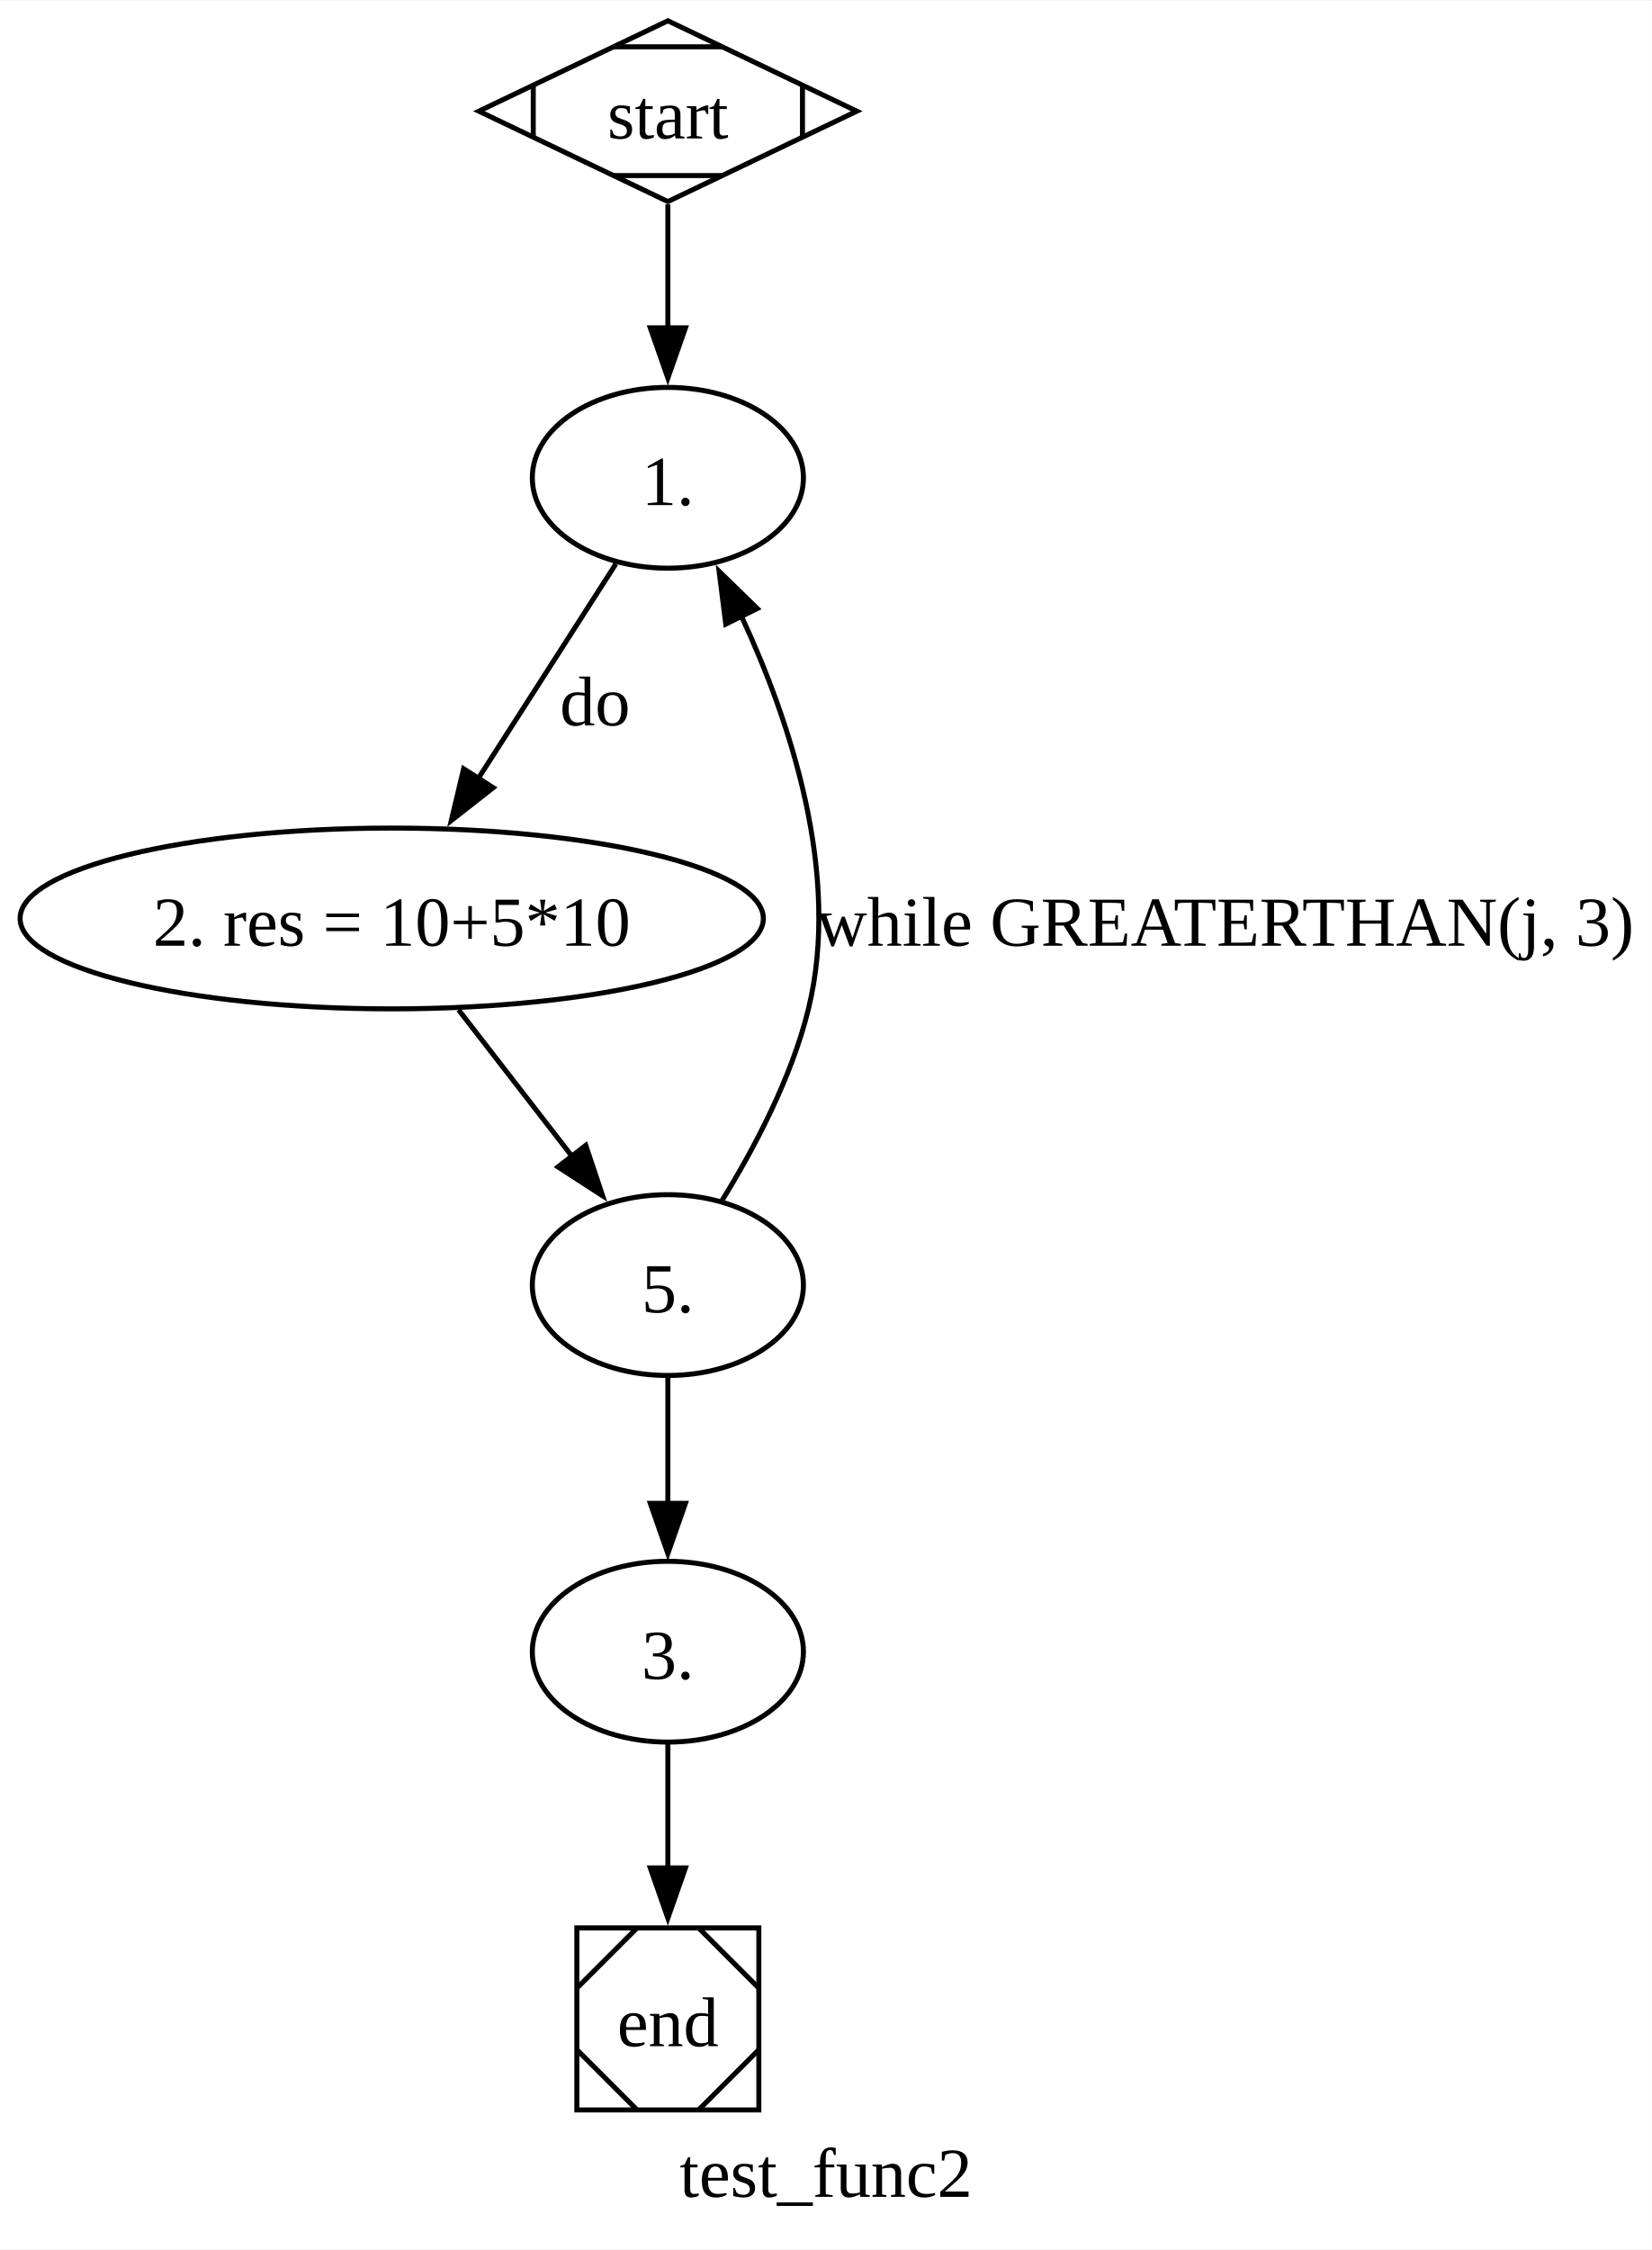
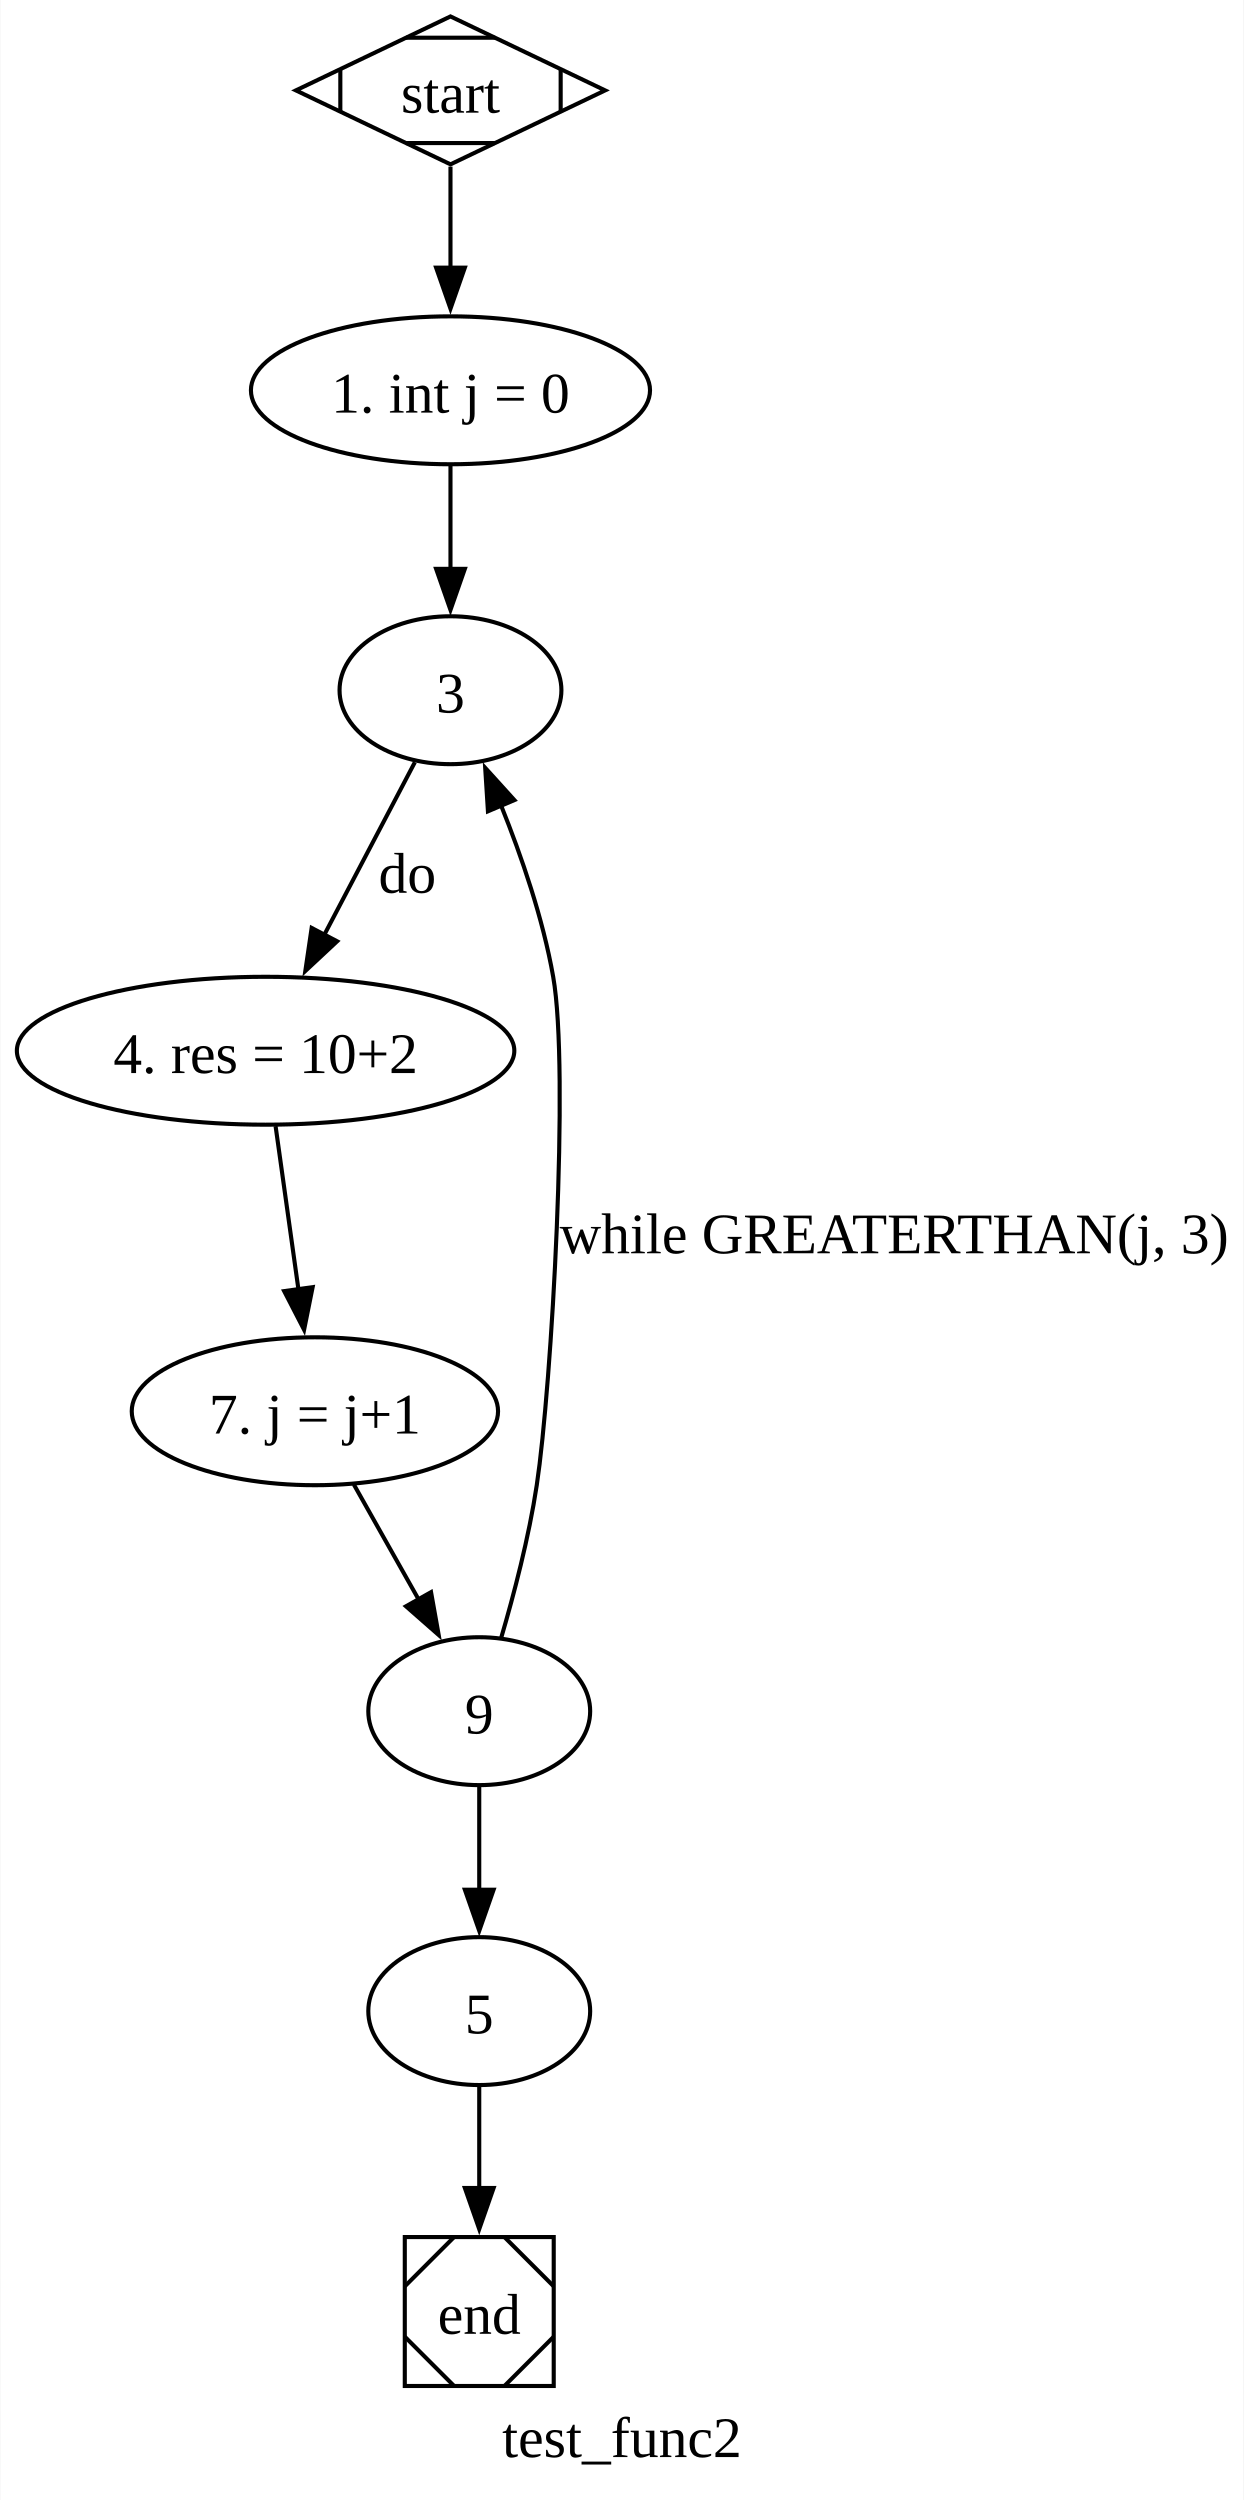
- <svg xmlns="http://www.w3.org/2000/svg" width="329pt" height="448pt" viewBox="0.00 0.00 329.02 447.75">
-   <g id="graph0" class="graph" transform="scale(1 1) rotate(0) translate(4 443.75)">
-     <polygon fill="white" stroke="none" points="-4,4 -4,-443.75 325.02,-443.75 325.02,4 -4,4" />
-     <text text-anchor="middle" x="160.51" y="-6.45" font-family="Times New Roman,serif" font-size="14.00">test_func2</text>
+ <svg xmlns="http://www.w3.org/2000/svg" width="303pt" height="609pt" viewBox="0.00 0.00 302.54 608.50">
+   <g id="graph0" class="graph" transform="scale(1 1) rotate(0) translate(4 604.5)">
+     <polygon fill="white" stroke="none" points="-4,4 -4,-604.5 298.54,-604.5 298.54,4 -4,4" />
+     <text text-anchor="middle" x="147.27" y="-6.45" font-family="Times New Roman,serif" font-size="14.00">test_func2</text>
    <g id="node1" class="node">
-       <ellipse fill="none" stroke="black" cx="129.02" cy="-348.75" rx="27" ry="18" />
-       <text text-anchor="middle" x="129.02" y="-343.32" font-family="Times New Roman,serif" font-size="14.00">1.</text>
+       <ellipse fill="none" stroke="black" cx="105.54" cy="-509.5" rx="48.57" ry="18" />
+       <text text-anchor="middle" x="105.54" y="-504.07" font-family="Times New Roman,serif" font-size="14.00">1. int j = 0</text>
    </g>
    <g id="node2" class="node">
-       <ellipse fill="none" stroke="black" cx="74.02" cy="-261" rx="74.02" ry="18" />
-       <text text-anchor="middle" x="74.02" y="-255.57" font-family="Times New Roman,serif" font-size="14.00">2. res = 10+5*10</text>
+       <ellipse fill="none" stroke="black" cx="105.54" cy="-436.5" rx="27" ry="18" />
+       <text text-anchor="middle" x="105.54" y="-431.07" font-family="Times New Roman,serif" font-size="14.00">3</text>
    </g>
    <g id="edge1" class="edge">
-       <path fill="none" stroke="black" d="M118.67,-331.62C110.96,-319.6 100.25,-302.9 91.25,-288.87" />
-       <polygon fill="black" stroke="black" points="94.23,-287.04 85.89,-280.51 88.34,-290.81 94.23,-287.04" />
-       <text text-anchor="middle" x="114.52" y="-299.45" font-family="Times New Roman,serif" font-size="14.00">do</text>
+       <path fill="none" stroke="black" d="M105.54,-491.31C105.54,-483.73 105.54,-474.6 105.54,-466.04" />
+       <polygon fill="black" stroke="black" points="109.04,-466.04 105.54,-456.04 102.04,-466.04 109.04,-466.04" />
    </g>
    <g id="node3" class="node">
-       <ellipse fill="none" stroke="black" cx="129.02" cy="-188" rx="27" ry="18" />
-       <text text-anchor="middle" x="129.02" y="-182.57" font-family="Times New Roman,serif" font-size="14.00">5.</text>
+       <ellipse fill="none" stroke="black" cx="60.54" cy="-348.75" rx="60.54" ry="18" />
+       <text text-anchor="middle" x="60.54" y="-343.32" font-family="Times New Roman,serif" font-size="14.00">4. res = 10+2</text>
    </g>
    <g id="edge2" class="edge">
-       <path fill="none" stroke="black" d="M87.33,-242.81C94.17,-233.98 102.63,-223.06 110.13,-213.38" />
-       <polygon fill="black" stroke="black" points="112.67,-215.82 116.03,-205.77 107.13,-211.53 112.67,-215.82" />
+       <path fill="none" stroke="black" d="M96.87,-418.97C90.6,-407.02 81.99,-390.62 74.73,-376.79" />
+       <polygon fill="black" stroke="black" points="77.95,-375.39 70.21,-368.16 71.75,-378.64 77.95,-375.39" />
+       <text text-anchor="middle" x="95.04" y="-387.2" font-family="Times New Roman,serif" font-size="14.00">do</text>
+     </g>
+     <g id="node4" class="node">
+       <ellipse fill="none" stroke="black" cx="72.54" cy="-261" rx="44.58" ry="18" />
+       <text text-anchor="middle" x="72.54" y="-255.57" font-family="Times New Roman,serif" font-size="14.00">7. j = j+1</text>
    </g>
    <g id="edge3" class="edge">
-       <path fill="none" stroke="black" d="M139.75,-204.74C146.15,-215.1 153.67,-229.25 157.02,-243 163.55,-269.79 153.44,-300.21 143.6,-321.34" />
-       <polygon fill="black" stroke="black" points="140.55,-319.61 139.23,-330.12 146.82,-322.72 140.55,-319.61" />
-       <text text-anchor="middle" x="240.02" y="-255.57" font-family="Times New Roman,serif" font-size="14.00">while GREATERTHAN(j, 3)</text>
+       <path fill="none" stroke="black" d="M62.97,-330.4C64.57,-319.01 66.69,-303.84 68.53,-290.68" />
+       <polygon fill="black" stroke="black" points="71.99,-291.21 69.91,-280.83 65.06,-290.24 71.99,-291.21" />
    </g>
-     <g id="node4" class="node">
-       <ellipse fill="none" stroke="black" cx="129.02" cy="-115" rx="27" ry="18" />
-       <text text-anchor="middle" x="129.02" y="-109.58" font-family="Times New Roman,serif" font-size="14.00">3.</text>
+     <g id="node5" class="node">
+       <ellipse fill="none" stroke="black" cx="112.54" cy="-188" rx="27" ry="18" />
+       <text text-anchor="middle" x="112.54" y="-182.57" font-family="Times New Roman,serif" font-size="14.00">9</text>
    </g>
    <g id="edge4" class="edge">
-       <path fill="none" stroke="black" d="M129.02,-169.81C129.02,-162.23 129.02,-153.1 129.02,-144.54" />
-       <polygon fill="black" stroke="black" points="132.52,-144.54 129.02,-134.54 125.52,-144.54 132.52,-144.54" />
-     </g>
-     <g id="node5" class="node">
-       <polygon fill="none" stroke="black" points="147.14,-60 110.89,-60 110.89,-23.75 147.14,-23.75 147.14,-60" />
-       <polyline fill="none" stroke="black" points="122.89,-60 110.89,-48" />
-       <polyline fill="none" stroke="black" points="110.89,-35.75 122.89,-23.75" />
-       <polyline fill="none" stroke="black" points="135.14,-23.75 147.14,-35.75" />
-       <polyline fill="none" stroke="black" points="147.14,-48 135.14,-60" />
-       <text text-anchor="middle" x="129.02" y="-36.45" font-family="Times New Roman,serif" font-size="14.00">end</text>
+       <path fill="none" stroke="black" d="M82.02,-243.17C86.72,-234.83 92.51,-224.57 97.77,-215.22" />
+       <polygon fill="black" stroke="black" points="100.81,-216.97 102.67,-206.54 94.71,-213.53 100.81,-216.97" />
    </g>
    <g id="edge5" class="edge">
-       <path fill="none" stroke="black" d="M129.02,-96.78C129.02,-89.29 129.02,-80.31 129.02,-71.84" />
-       <polygon fill="black" stroke="black" points="132.52,-71.94 129.02,-61.94 125.52,-71.94 132.52,-71.94" />
+       <path fill="none" stroke="black" d="M117.88,-205.84C120.98,-216.4 124.64,-230.36 126.54,-243 130.2,-267.24 134.53,-344.15 130.54,-366.75 128.05,-380.92 122.86,-396.02 117.86,-408.44" />
+       <polygon fill="black" stroke="black" points="114.66,-407.03 113.99,-417.61 121.1,-409.76 114.66,-407.03" />
+       <text text-anchor="middle" x="213.54" y="-299.45" font-family="Times New Roman,serif" font-size="14.00">while GREATERTHAN(j, 3)</text>
    </g>
    <g id="node6" class="node">
-       <polygon fill="none" stroke="black" points="129.02,-439.75 91.38,-421.75 129.02,-403.75 166.65,-421.75 129.02,-439.75" />
-       <polyline fill="none" stroke="black" points="102.21,-426.93 102.21,-416.57" />
-       <polyline fill="none" stroke="black" points="118.19,-408.93 139.84,-408.93" />
-       <polyline fill="none" stroke="black" points="155.83,-416.57 155.83,-426.93" />
-       <polyline fill="none" stroke="black" points="139.84,-434.57 118.19,-434.57" />
-       <text text-anchor="middle" x="129.02" y="-416.32" font-family="Times New Roman,serif" font-size="14.00">start</text>
+       <ellipse fill="none" stroke="black" cx="112.54" cy="-115" rx="27" ry="18" />
+       <text text-anchor="middle" x="112.54" y="-109.58" font-family="Times New Roman,serif" font-size="14.00">5</text>
    </g>
    <g id="edge6" class="edge">
-       <path fill="none" stroke="black" d="M129.02,-403.2C129.02,-395.72 129.02,-386.8 129.02,-378.4" />
-       <polygon fill="black" stroke="black" points="132.52,-378.61 129.02,-368.61 125.52,-378.61 132.52,-378.61" />
+       <path fill="none" stroke="black" d="M112.54,-169.81C112.54,-162.23 112.54,-153.1 112.54,-144.54" />
+       <polygon fill="black" stroke="black" points="116.04,-144.54 112.54,-134.54 109.04,-144.54 116.04,-144.54" />
+     </g>
+     <g id="node7" class="node">
+       <polygon fill="none" stroke="black" points="130.67,-60 94.42,-60 94.42,-23.75 130.67,-23.75 130.67,-60" />
+       <polyline fill="none" stroke="black" points="106.42,-60 94.42,-48" />
+       <polyline fill="none" stroke="black" points="94.42,-35.75 106.42,-23.75" />
+       <polyline fill="none" stroke="black" points="118.67,-23.75 130.67,-35.75" />
+       <polyline fill="none" stroke="black" points="130.67,-48 118.67,-60" />
+       <text text-anchor="middle" x="112.54" y="-36.45" font-family="Times New Roman,serif" font-size="14.00">end</text>
+     </g>
+     <g id="edge7" class="edge">
+       <path fill="none" stroke="black" d="M112.54,-96.78C112.54,-89.29 112.54,-80.31 112.54,-71.84" />
+       <polygon fill="black" stroke="black" points="116.04,-71.94 112.54,-61.94 109.04,-71.94 116.04,-71.94" />
+     </g>
+     <g id="node8" class="node">
+       <polygon fill="none" stroke="black" points="105.54,-600.5 67.91,-582.5 105.54,-564.5 143.18,-582.5 105.54,-600.5" />
+       <polyline fill="none" stroke="black" points="78.73,-587.68 78.73,-577.32" />
+       <polyline fill="none" stroke="black" points="94.72,-569.68 116.37,-569.68" />
+       <polyline fill="none" stroke="black" points="132.36,-577.32 132.36,-587.68" />
+       <polyline fill="none" stroke="black" points="116.37,-595.32 94.72,-595.32" />
+       <text text-anchor="middle" x="105.54" y="-577.08" font-family="Times New Roman,serif" font-size="14.00">start</text>
+     </g>
+     <g id="edge8" class="edge">
+       <path fill="none" stroke="black" d="M105.54,-563.95C105.54,-556.47 105.54,-547.55 105.54,-539.15" />
+       <polygon fill="black" stroke="black" points="109.04,-539.36 105.54,-529.36 102.04,-539.36 109.04,-539.36" />
    </g>
  </g>
</svg>
